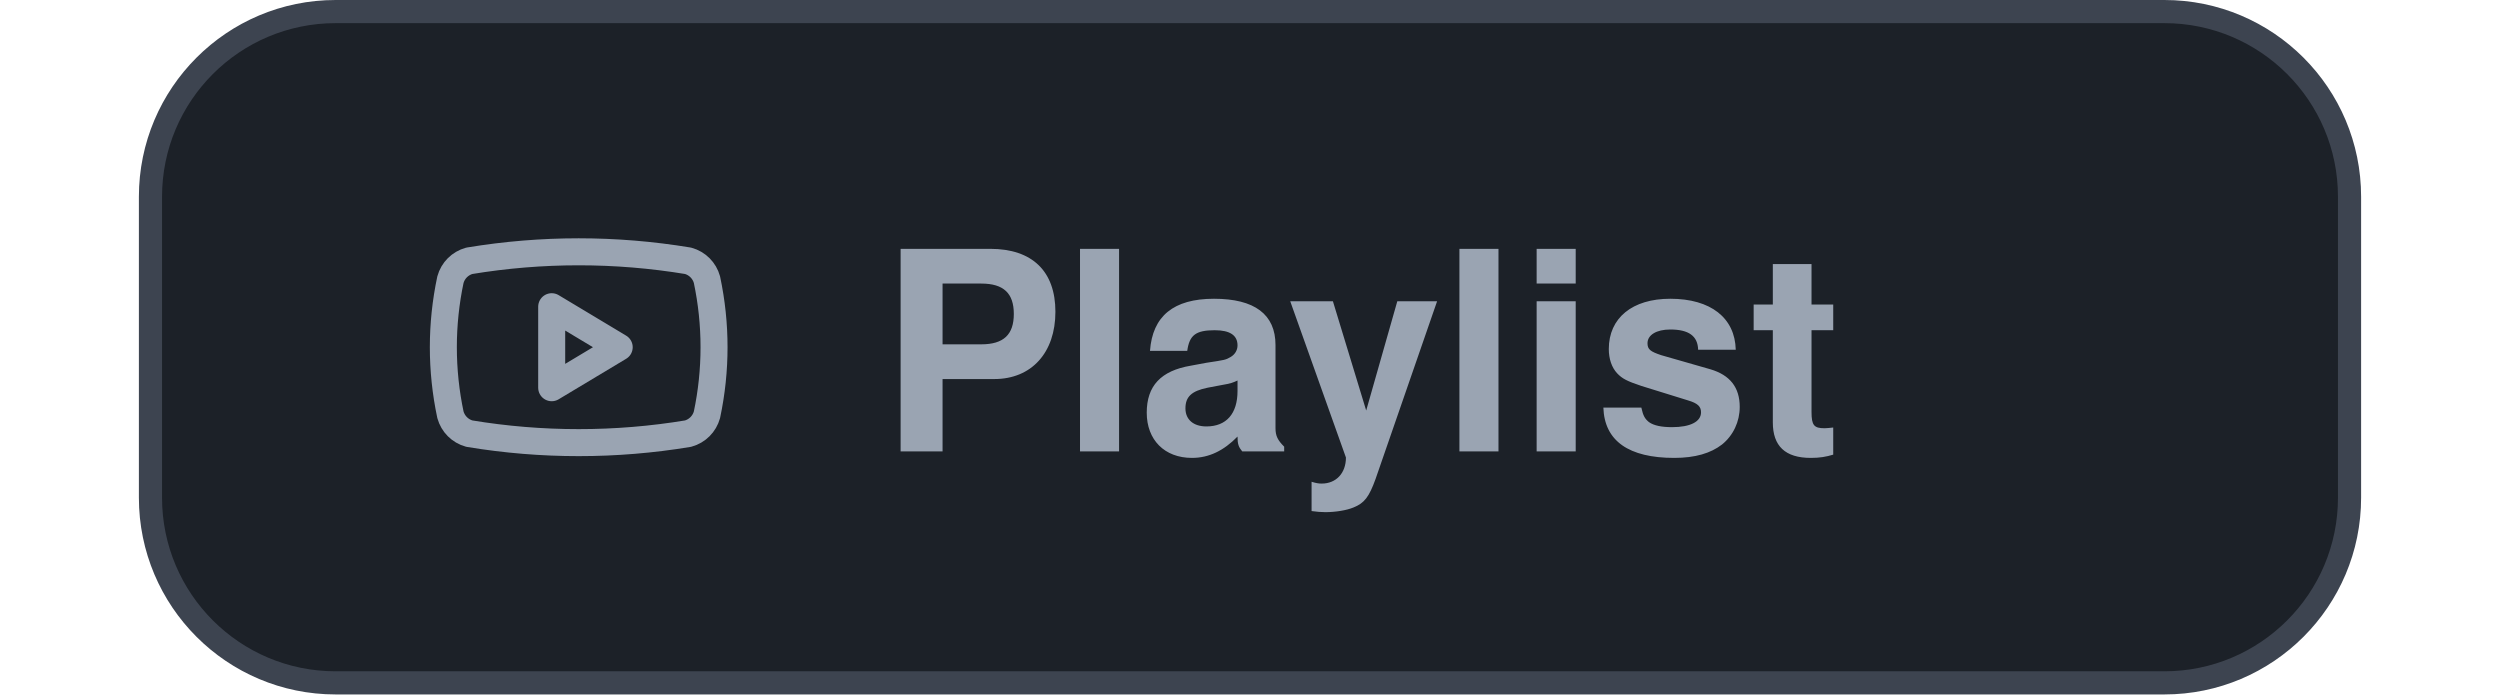
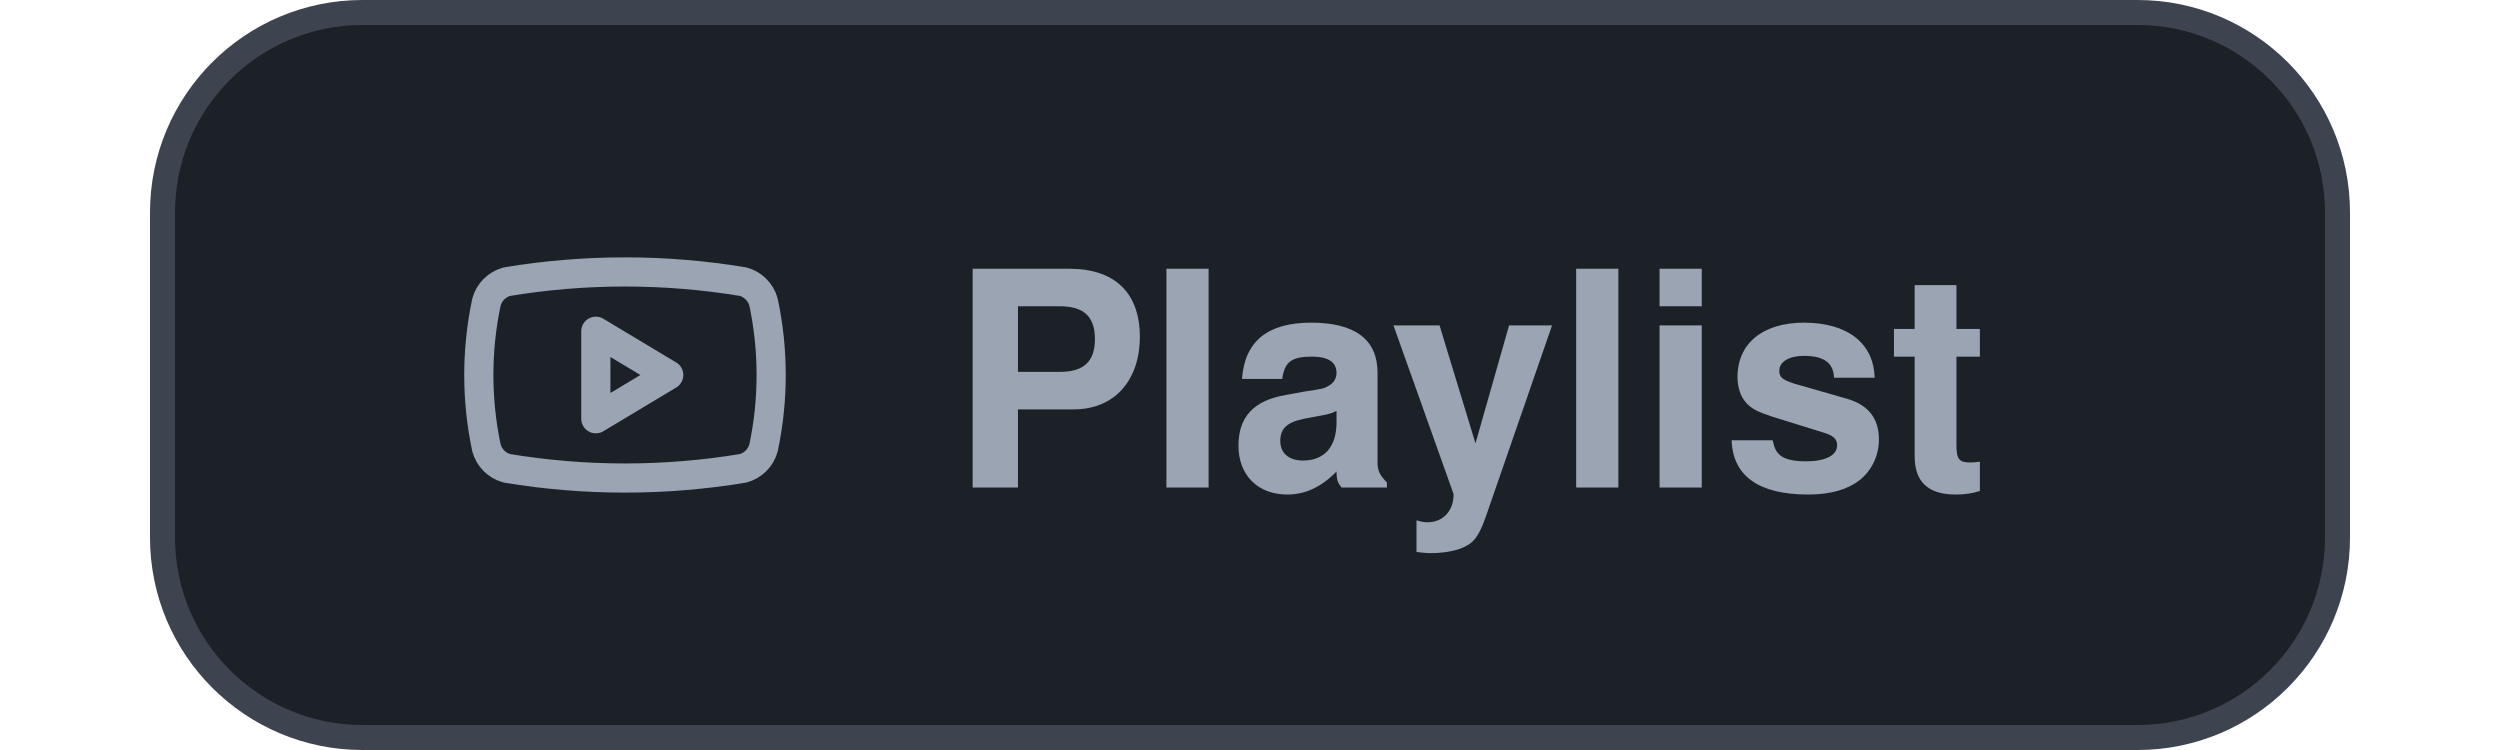
- <svg xmlns="http://www.w3.org/2000/svg" width="108" height="30" viewBox="0 0 108 30" fill="none" role="img" aria-label="Playlist">
+ <svg xmlns="http://www.w3.org/2000/svg" width="100" height="30" viewBox="0 0 100 30" fill="none" role="img" aria-label="Playlist">
  <g transform="translate(6 0)">
-     <rect x="0.5" y="0.5" width="95" height="29" rx="8" fill="#1C2128" stroke="#3D4450" />
+     <rect x="0.5" y="0.5" width="87" height="29" rx="8" fill="#1C2128" stroke="#3D4450" />
    <g transform="translate(12.00 8.00) scale(0.5833)" fill="none" stroke="#9AA4B2" stroke-width="2" stroke-linecap="round" stroke-linejoin="round">
      <path d="M2.5 17a24.12 24.12 0 0 1 0-10 2 2 0 0 1 1.4-1.4 49.56 49.56 0 0 1 16.2 0A2 2 0 0 1 21.5 7a24.12 24.12 0 0 1 0 10 2 2 0 0 1-1.4 1.4 49.55 49.55 0 0 1-16.2 0A2 2 0 0 1 2.5 17" />
      <path d="m10 15 5-3-5-3z" />
    </g>
    <text x="32" y="19.5" fill="#9AA4B2" font-family="-apple-system,BlinkMacSystemFont,'Segoe UI',Helvetica,Arial,sans-serif" font-size="12" font-weight="600">Playlist</text>
  </g>
</svg>
